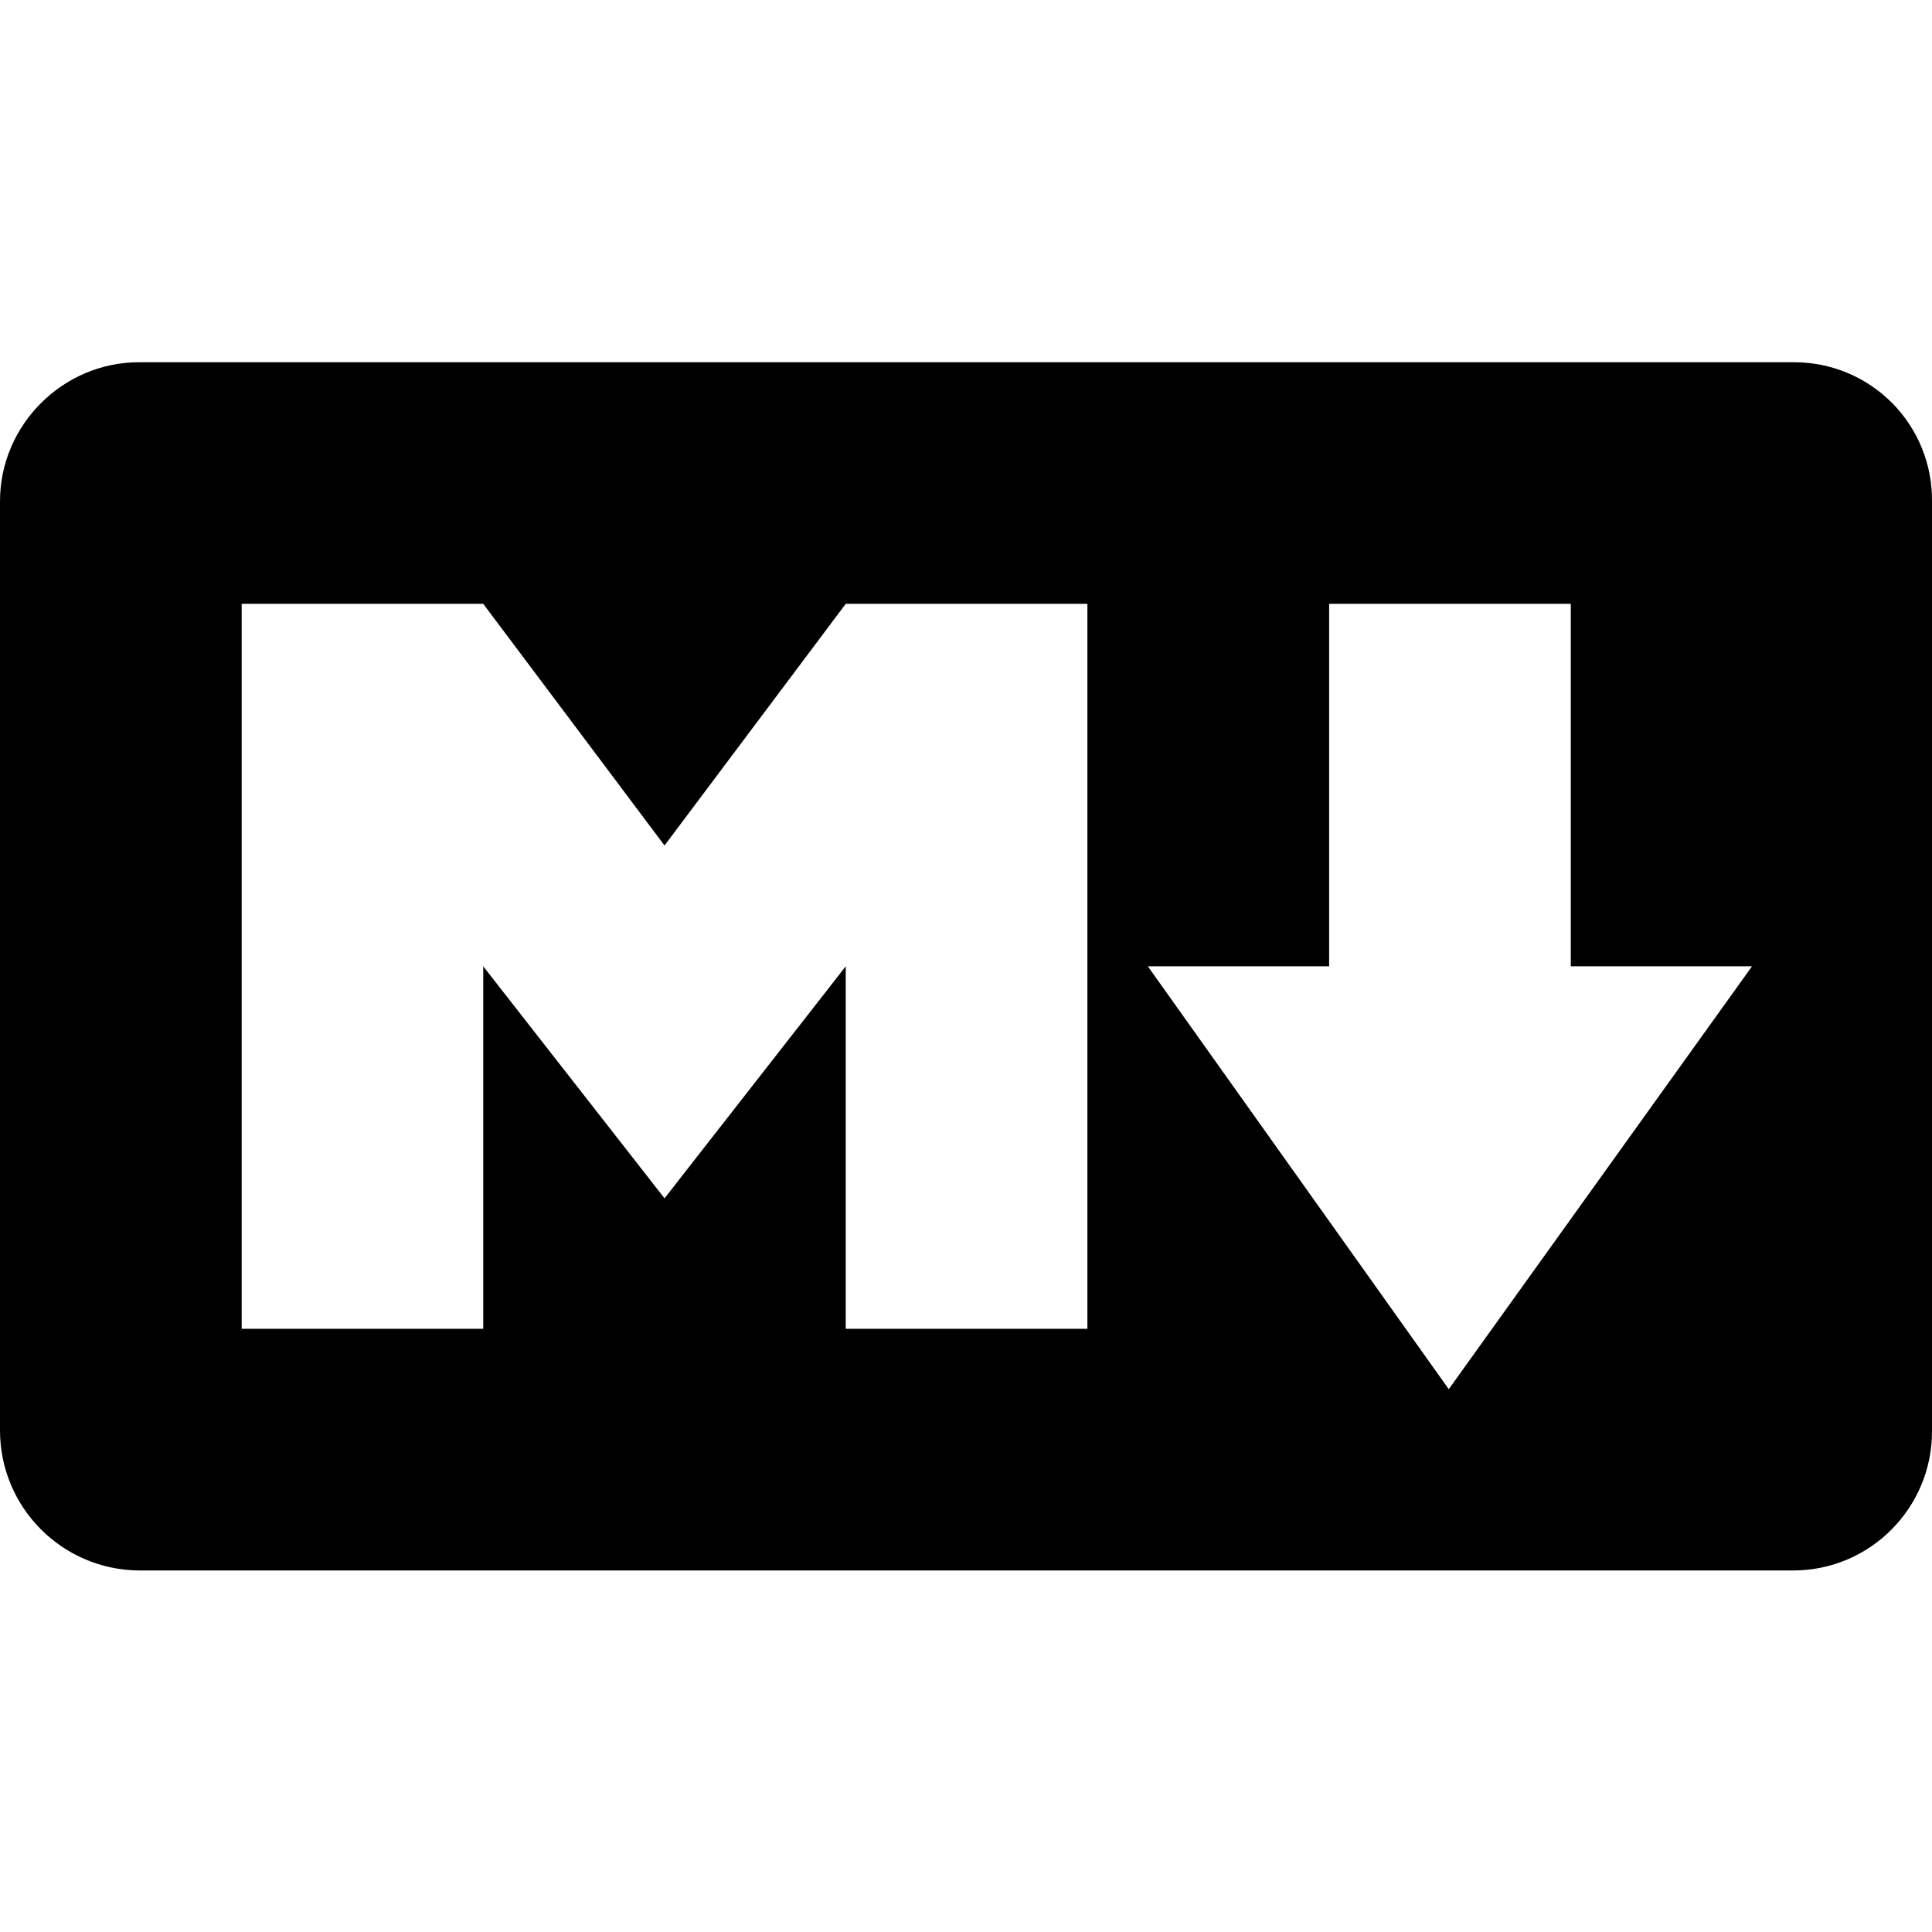
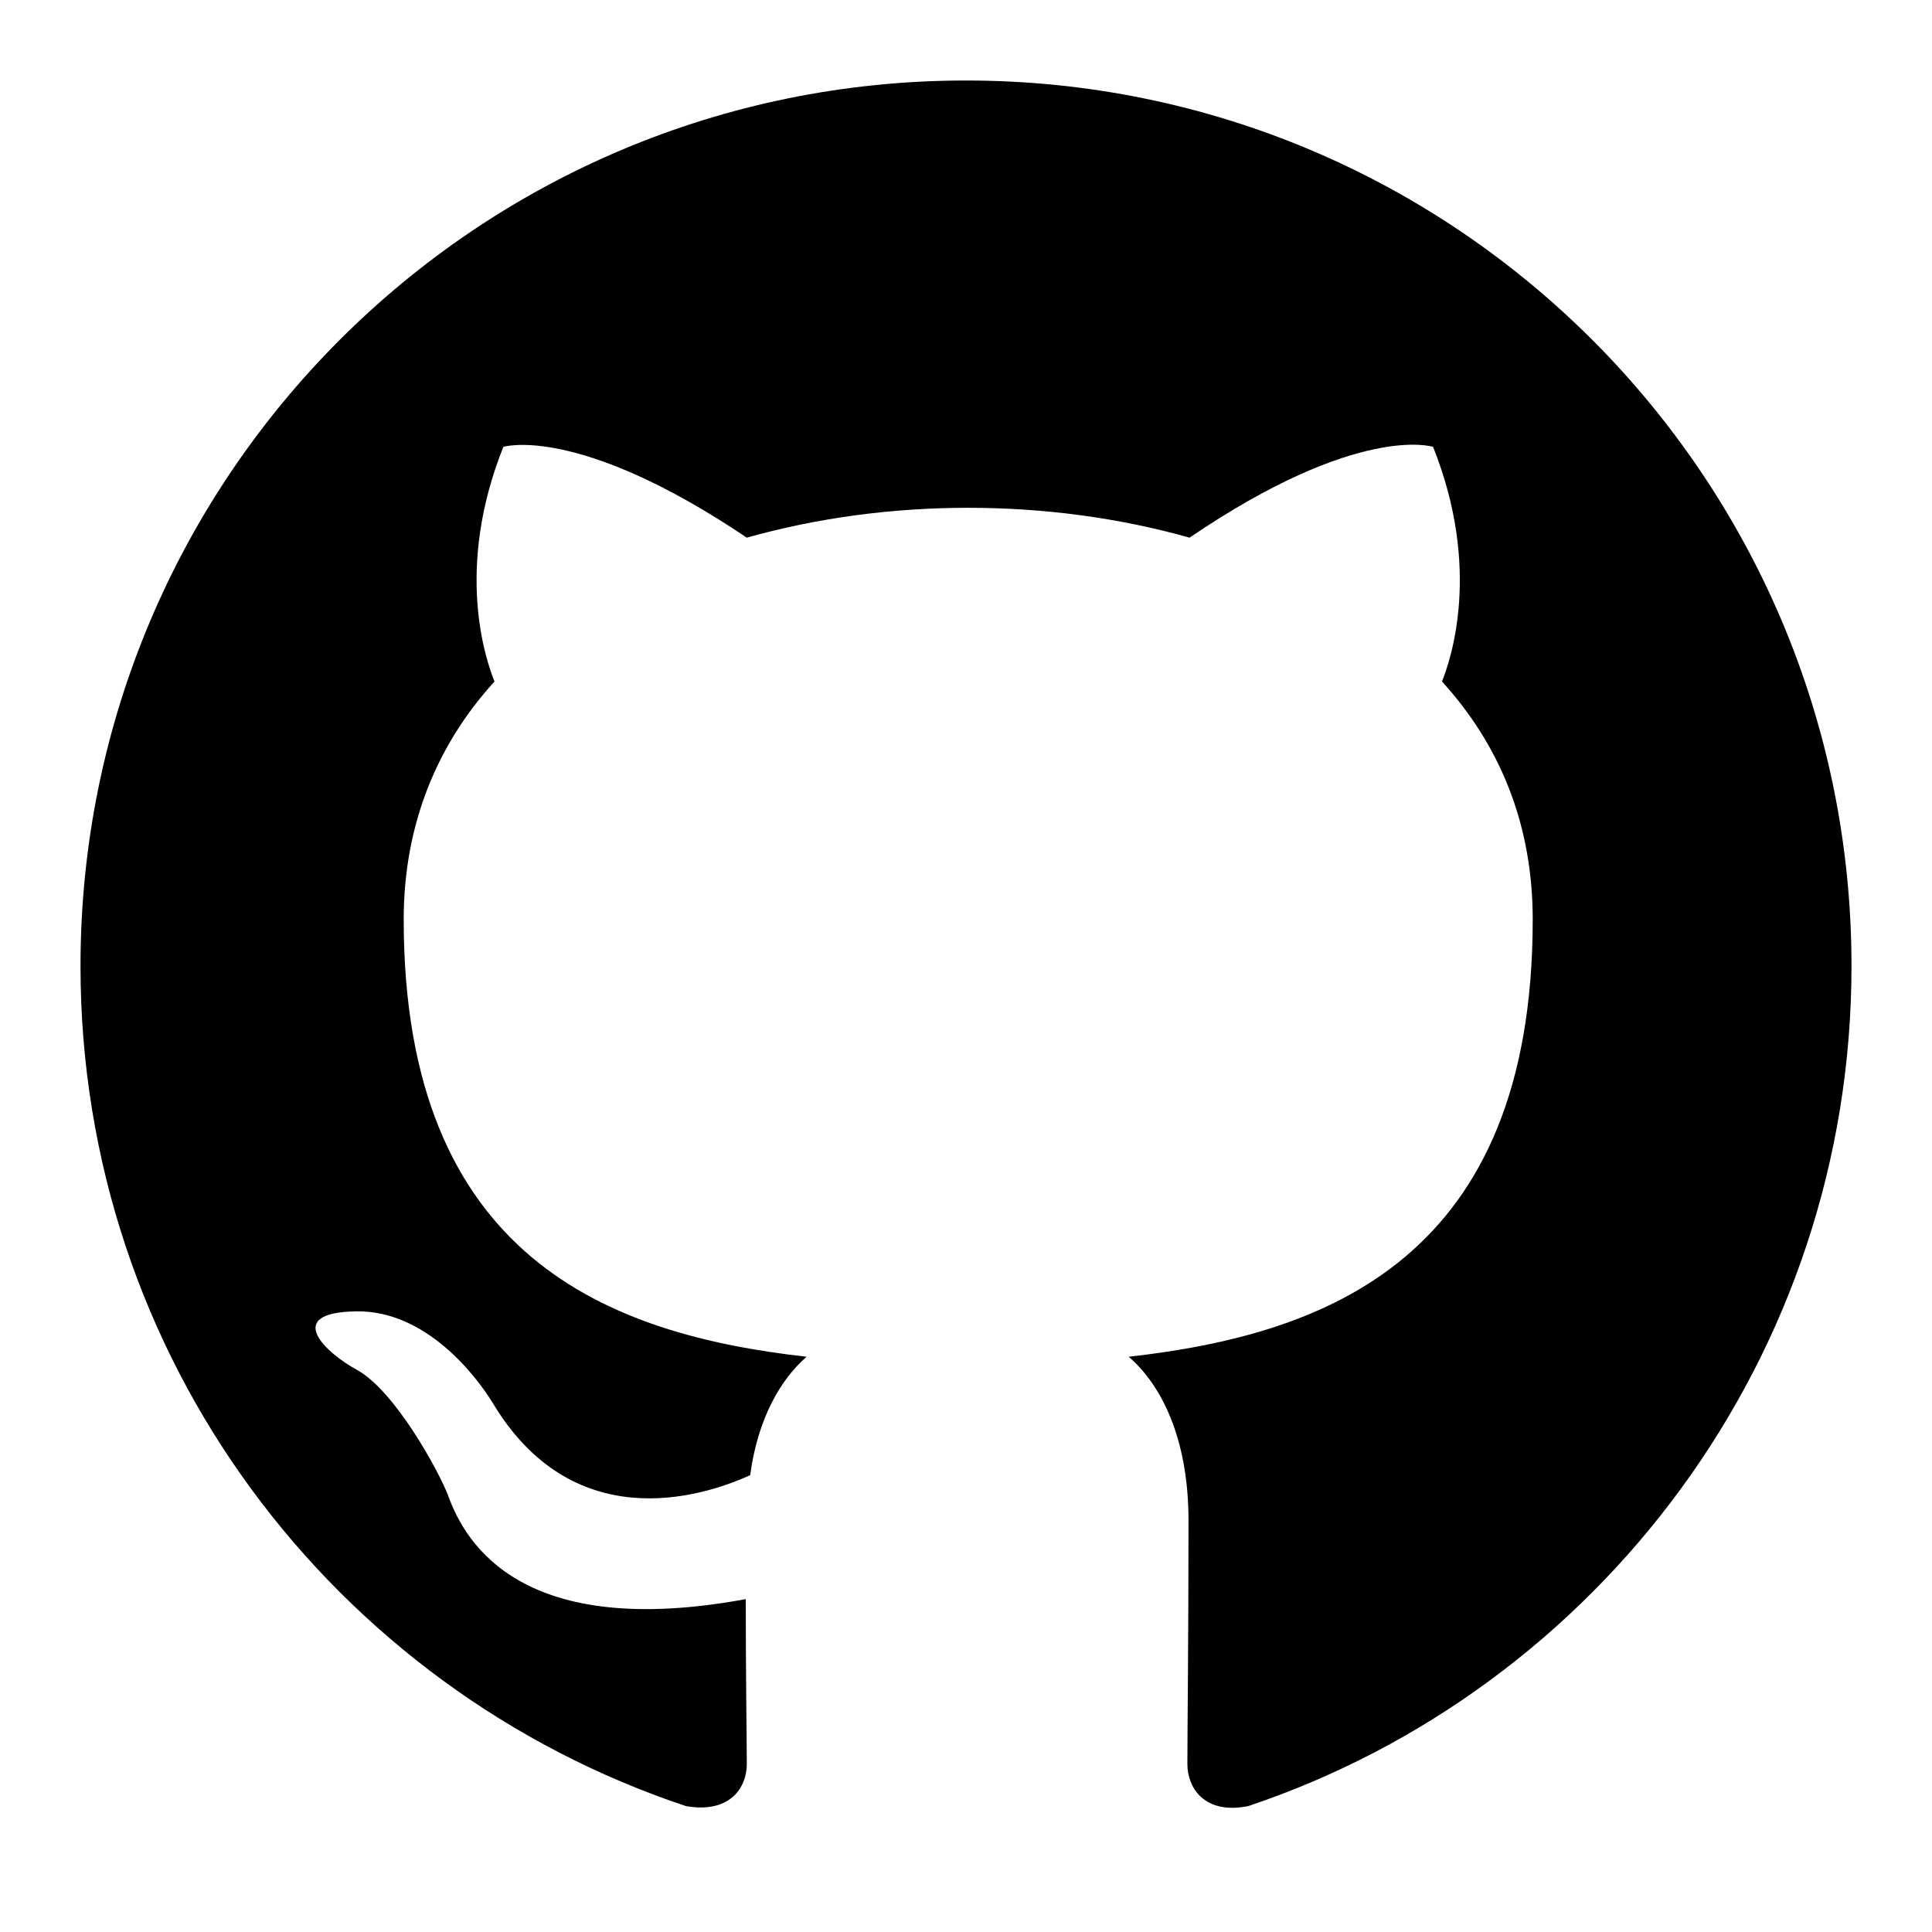
<svg xmlns="http://www.w3.org/2000/svg" width="24" height="24" viewBox="0 0 24 24">
-   <path d="M22.289 4.5A1.71 1.71 0 0 1 24 6.226v11.557c0 .946-.766 1.726-1.726 1.726H1.726A1.74 1.74 0 0 1 0 17.768V6.226C0 5.28.78 4.5 1.726 4.5Zm-8.781 12.007V7.501h-3.002l-2.251 3.002-2.252-3.002H3.002v9.006h3.001v-4.503l2.252 2.882 2.251-2.882v4.503Zm4.489.75 3.767-5.253h-2.251V7.501h-3.002v4.503h-2.252Z" />
+   <path d="M12 1C5.923 1 1 5.923 1 12C1 16.867 4.149 20.979 8.521 22.436C9.071 22.532 9.277 22.203 9.277 21.914C9.277 21.652 9.264 20.786 9.264 19.865C6.5 20.374 5.785 19.191 5.565 18.573C5.441 18.256 4.905 17.28 4.438 17.019C4.053 16.812 3.502 16.304 4.424 16.29C5.29 16.276 5.909 17.087 6.115 17.418C7.105 19.081 8.686 18.614 9.319 18.325C9.415 17.61 9.704 17.129 10.02 16.854C7.572 16.579 5.015 15.63 5.015 11.422C5.015 10.226 5.441 9.236 6.143 8.466C6.032 8.191 5.647 7.064 6.253 5.551C6.253 5.551 7.174 5.263 9.277 6.679C10.158 6.431 11.092 6.308 12.027 6.308C12.963 6.308 13.898 6.431 14.777 6.679C16.881 5.249 17.802 5.551 17.802 5.551C18.407 7.064 18.023 8.191 17.913 8.466C18.614 9.236 19.04 10.213 19.04 11.422C19.04 15.644 16.469 16.579 14.021 16.854C14.42 17.198 14.764 17.858 14.764 18.889C14.764 20.36 14.75 21.543 14.75 21.914C14.75 22.203 14.956 22.546 15.506 22.436C19.851 20.979 23 16.854 23 12C23 5.923 18.078 1 12 1Z" />
</svg>
